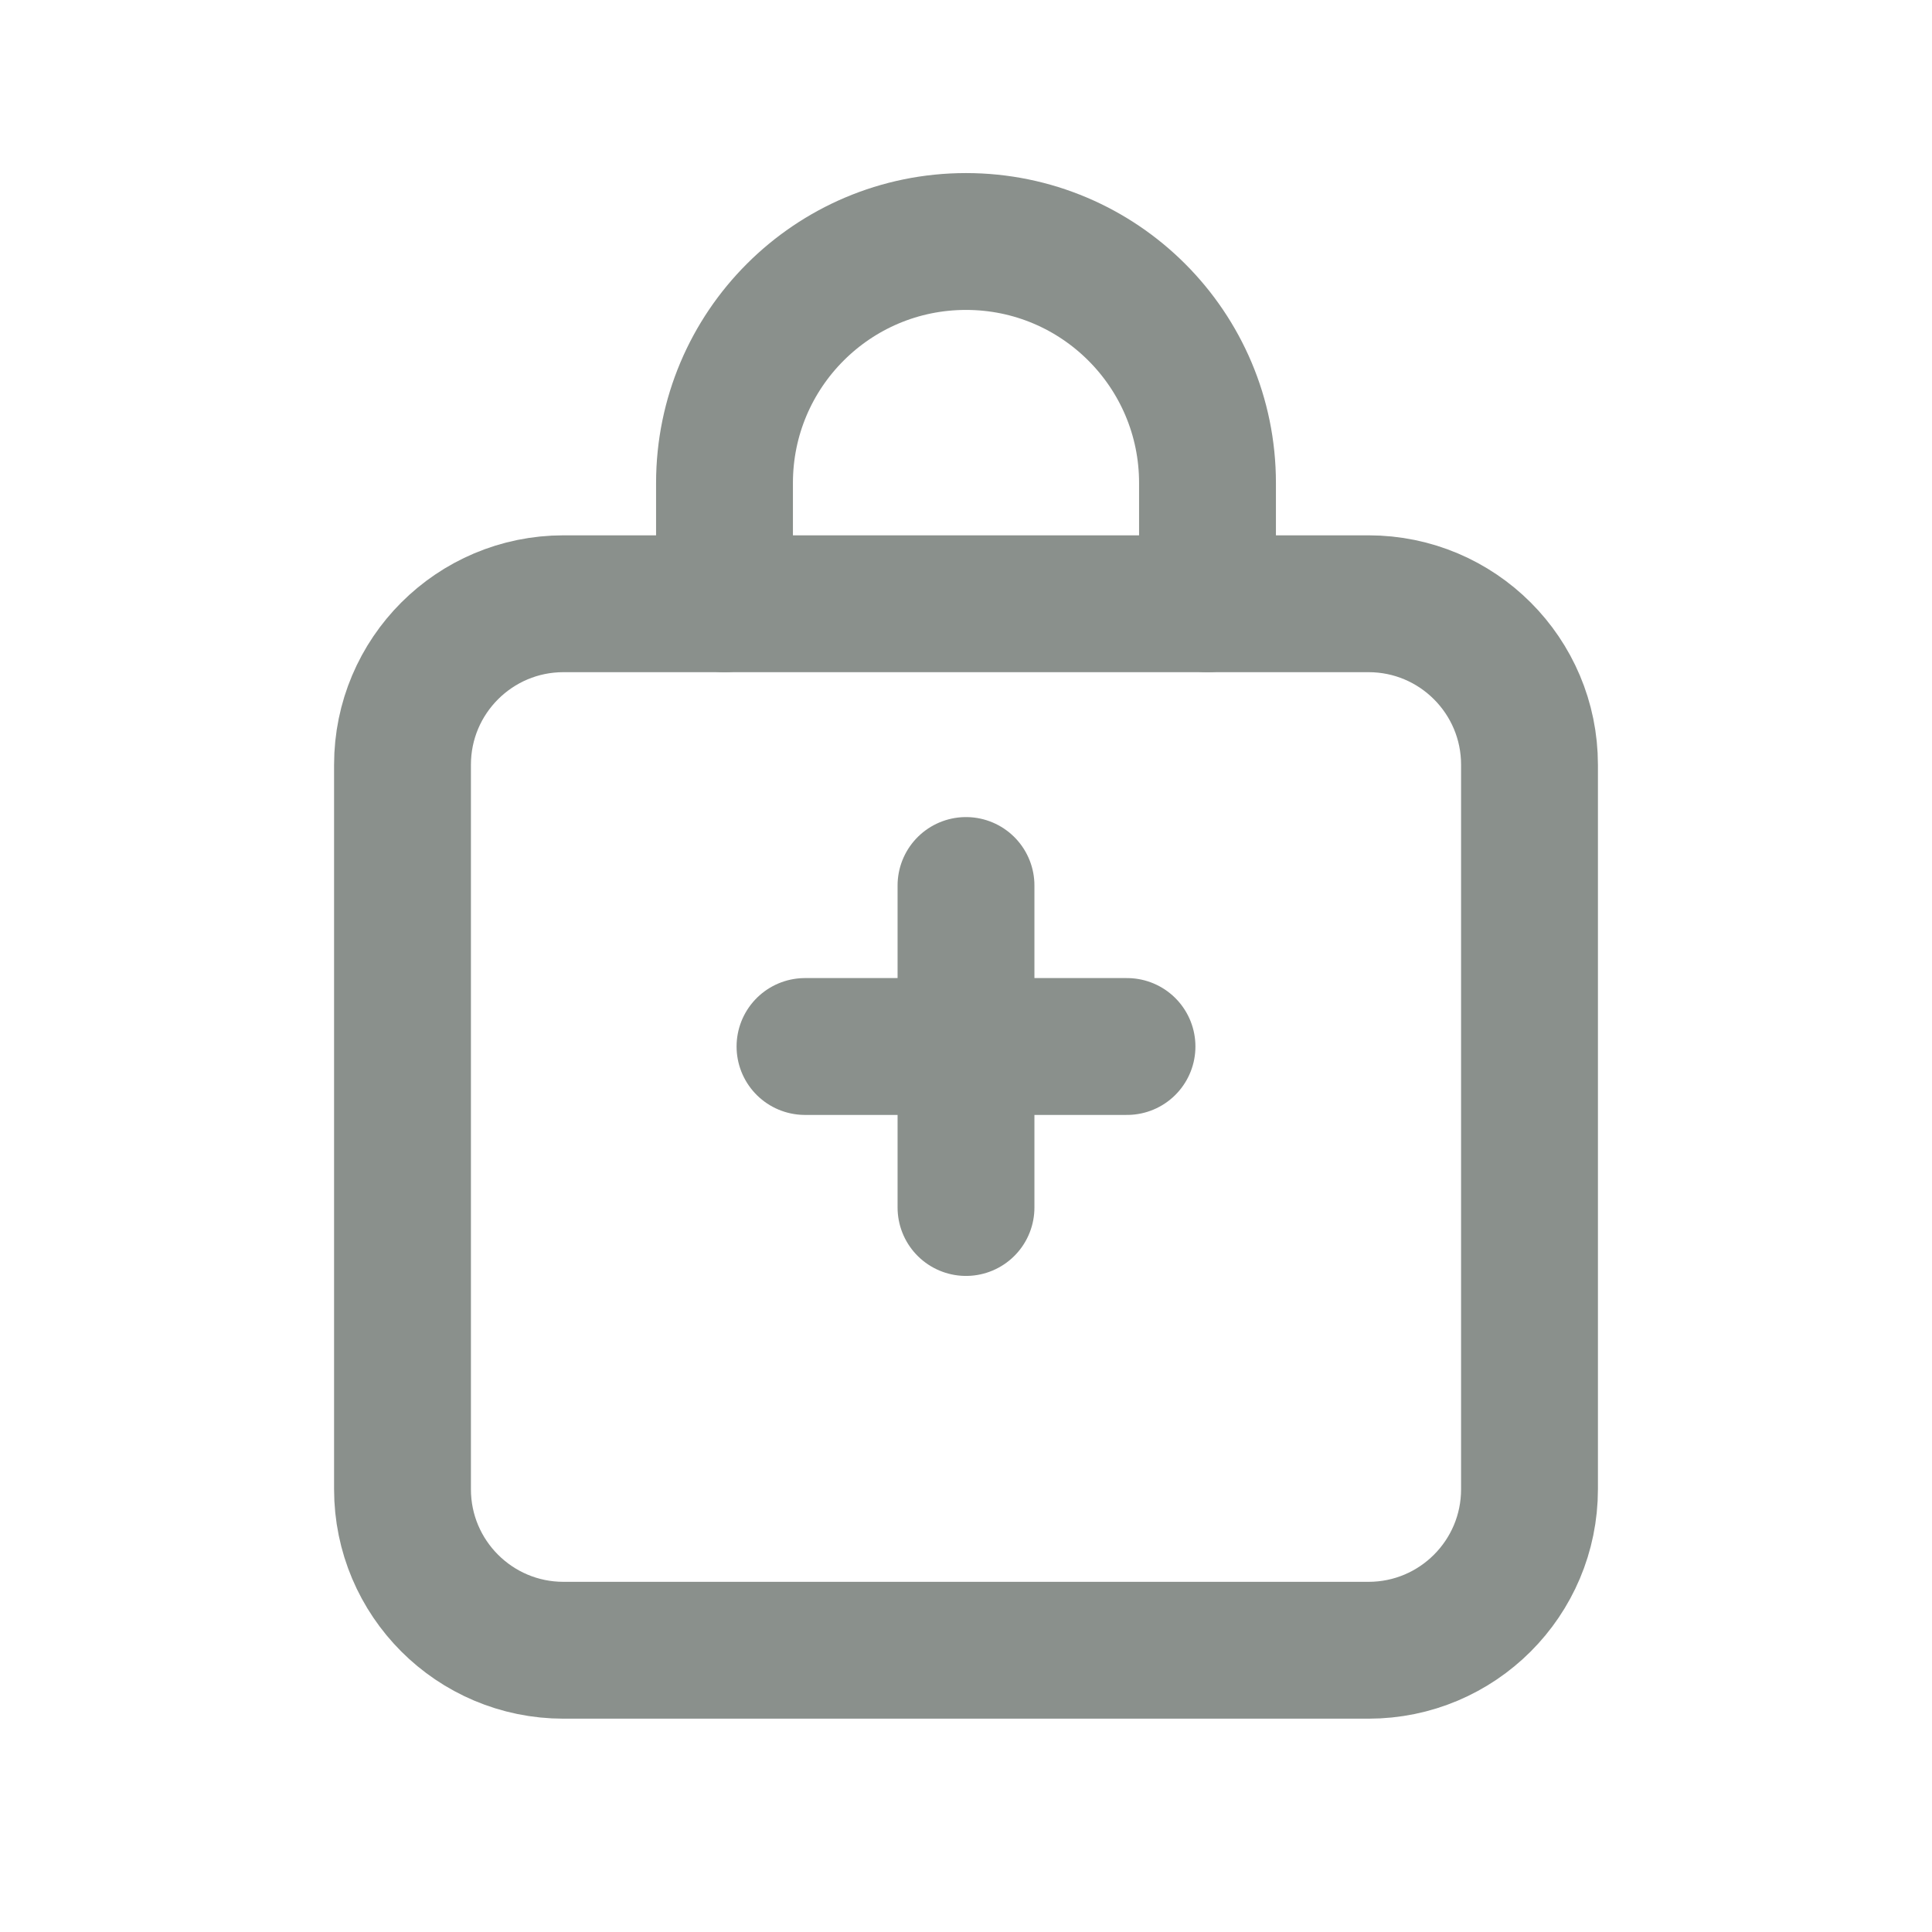
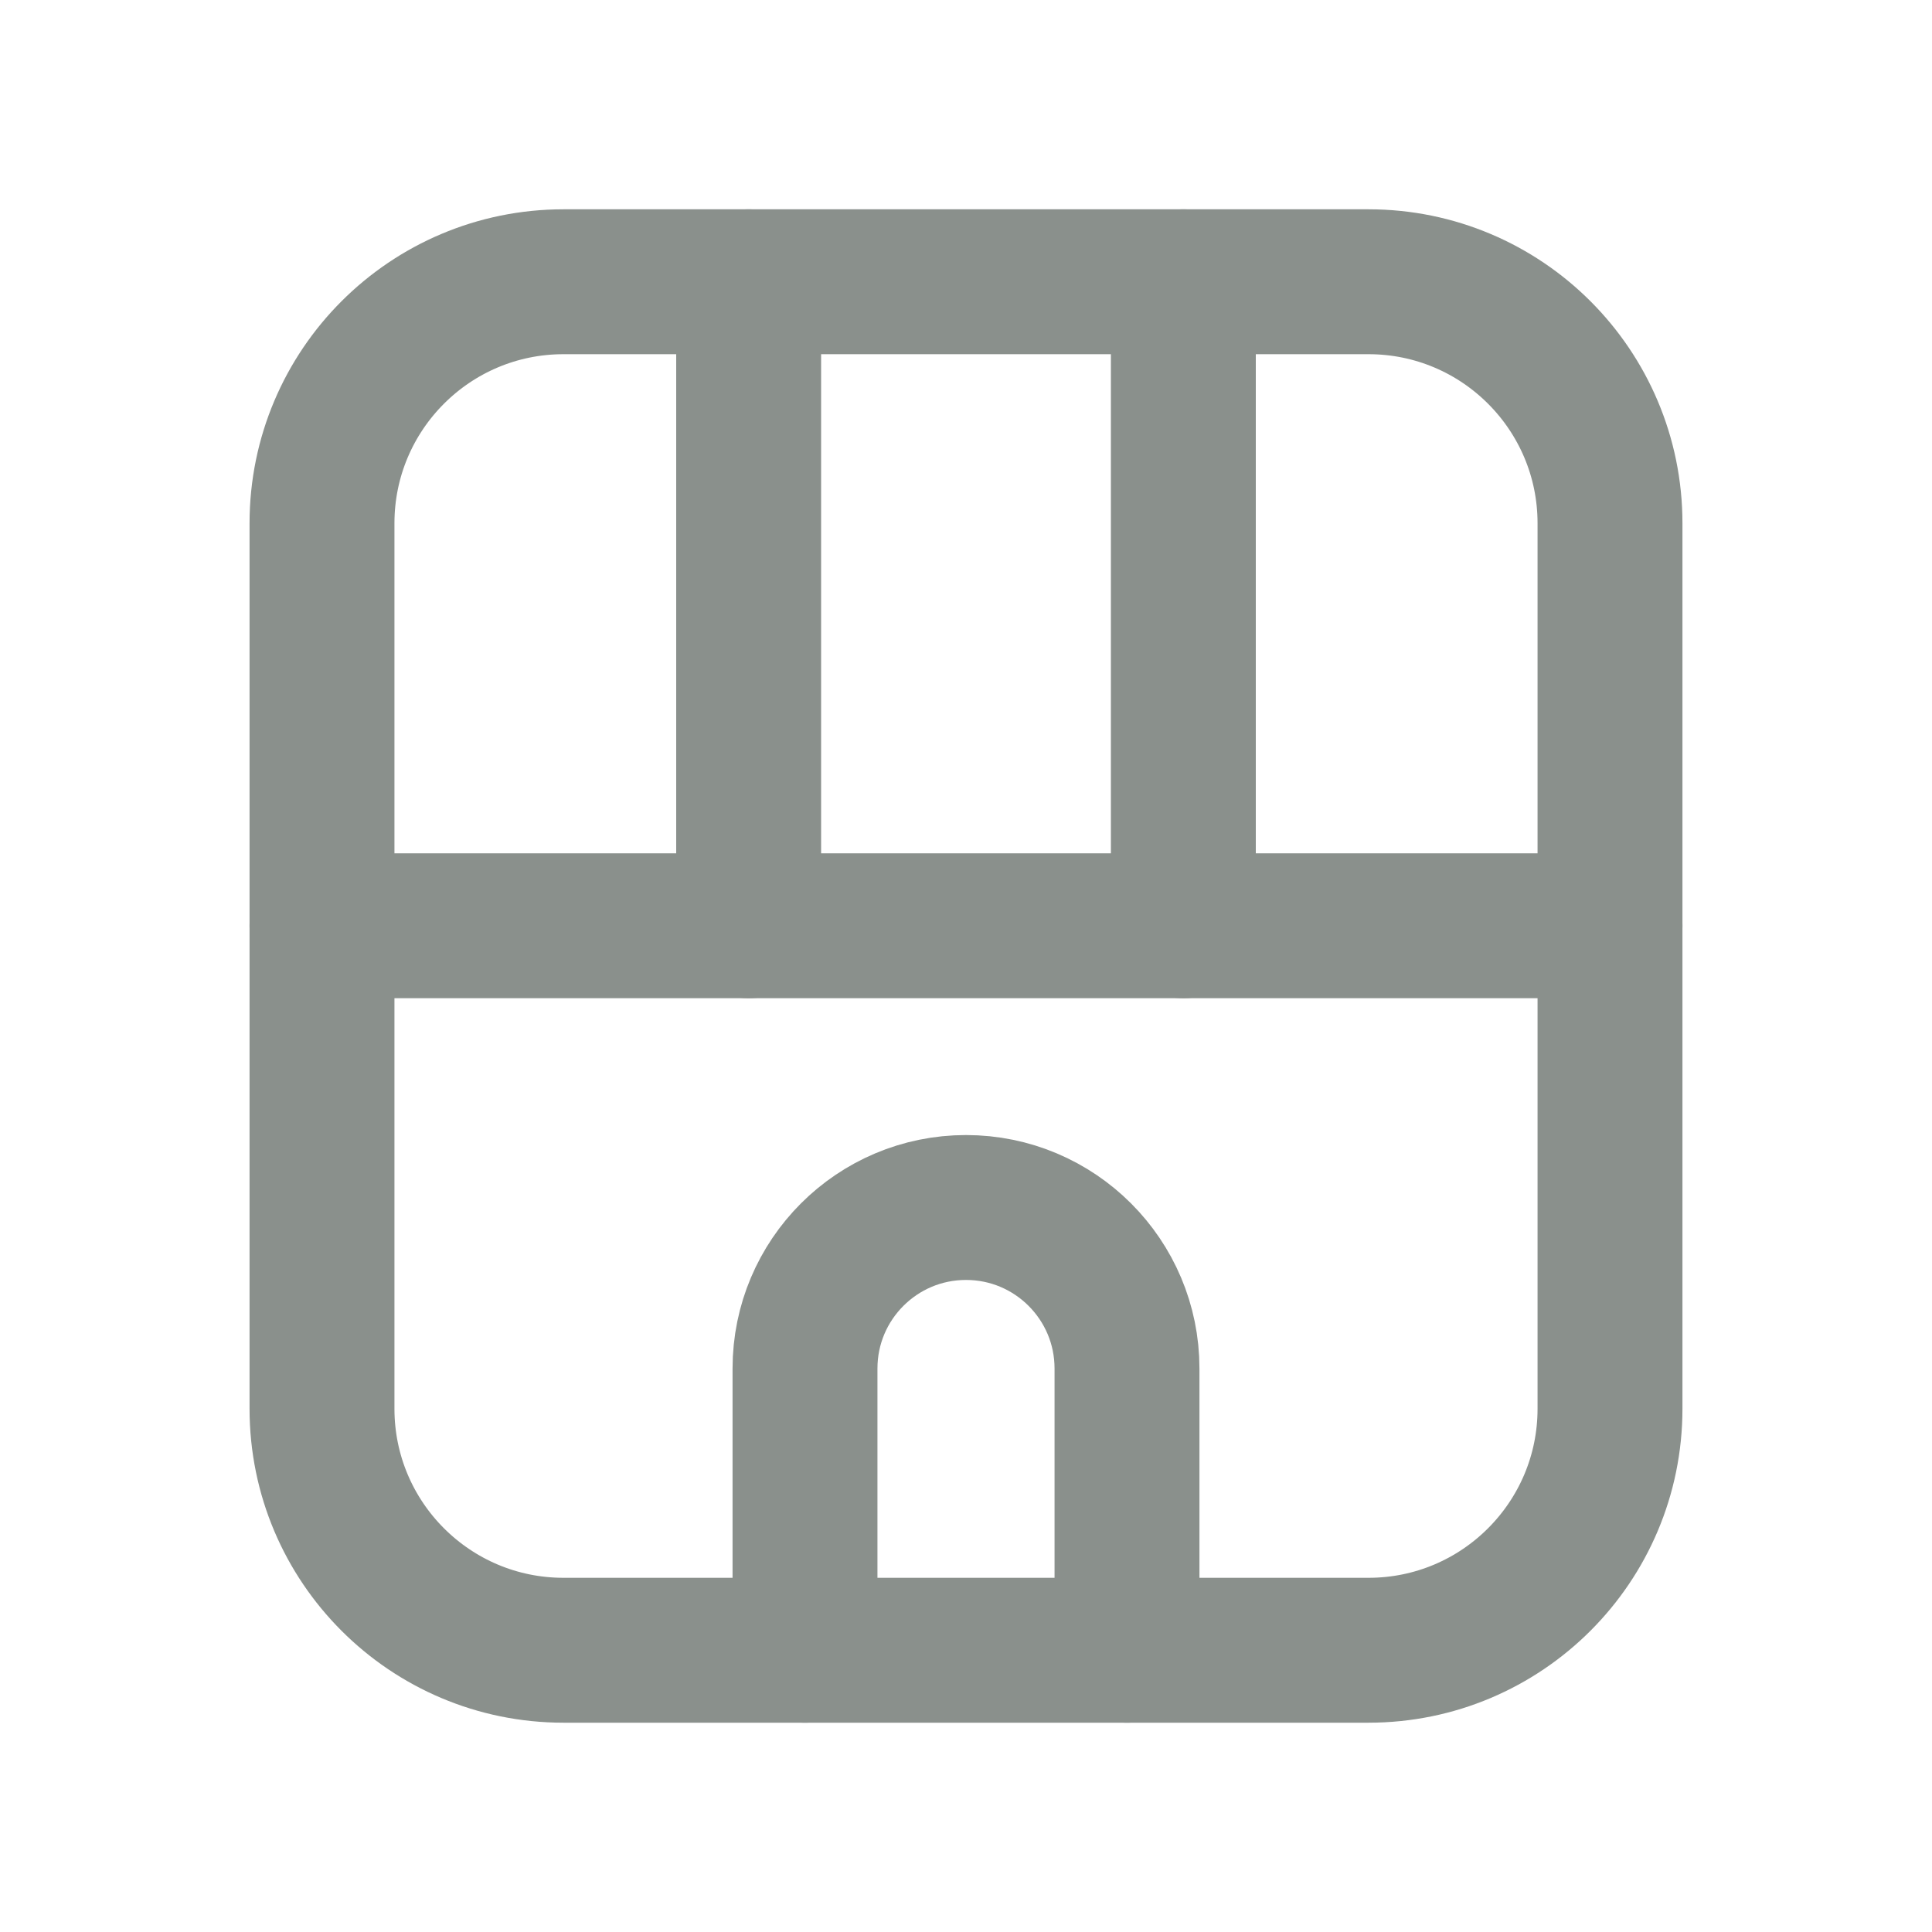
- <svg xmlns="http://www.w3.org/2000/svg" viewBox="0 0 24 24" fill="none" stroke="#8A908C" stroke-width="1.7" stroke-linecap="round" stroke-linejoin="round">
-   <rect x="5" y="7.5" width="14" height="13" rx="2" />
-   <path d="M9 7.5V6a3 3 0 0 1 6 0v1.5M12 11v4M10 13h4" />
+ <svg xmlns="http://www.w3.org/2000/svg" viewBox="0 0 24 24" fill="none" stroke="#8A908C" stroke-width="1.8" stroke-linecap="round" stroke-linejoin="round">
+   <rect x="4" y="3.5" width="16" height="17" rx="3" />
+   <path d="M4 11.5h16" />
+   <path d="M9.3 3.5v8M14.7 3.5v8" />
+   <path d="M10 20.5v-3.5a2 2 0 0 1 4 0v3.5" />
</svg>
